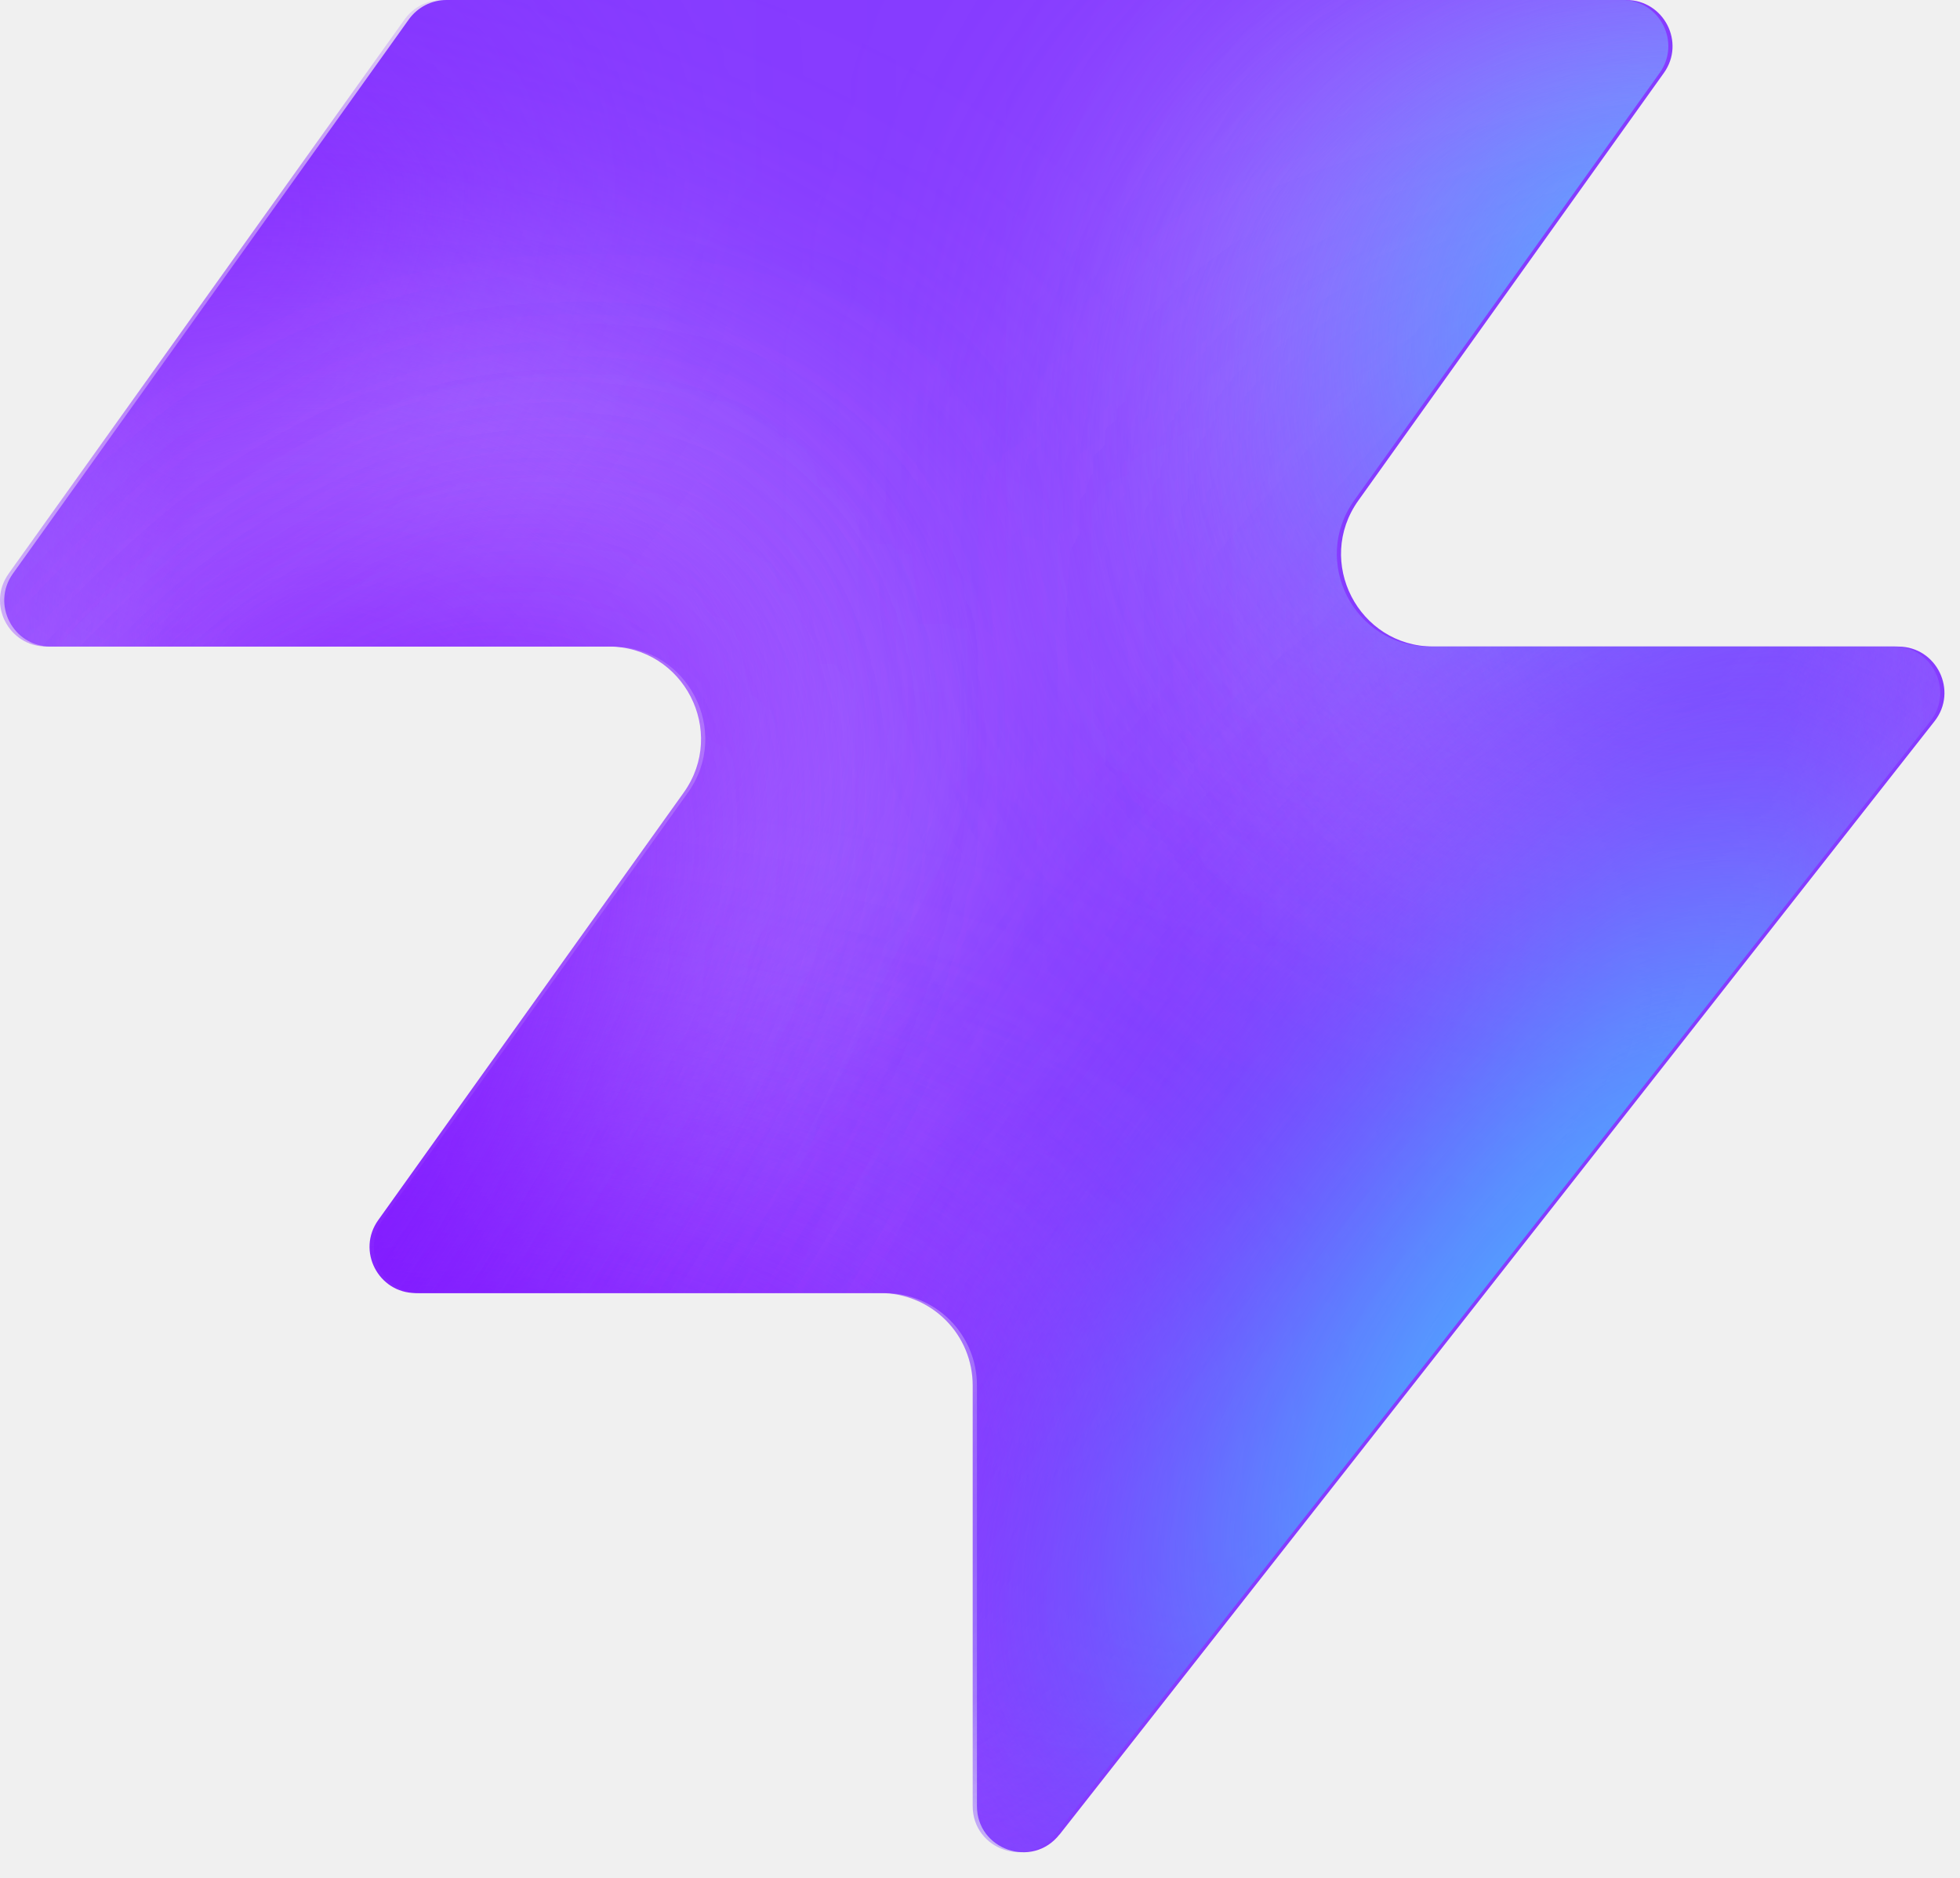
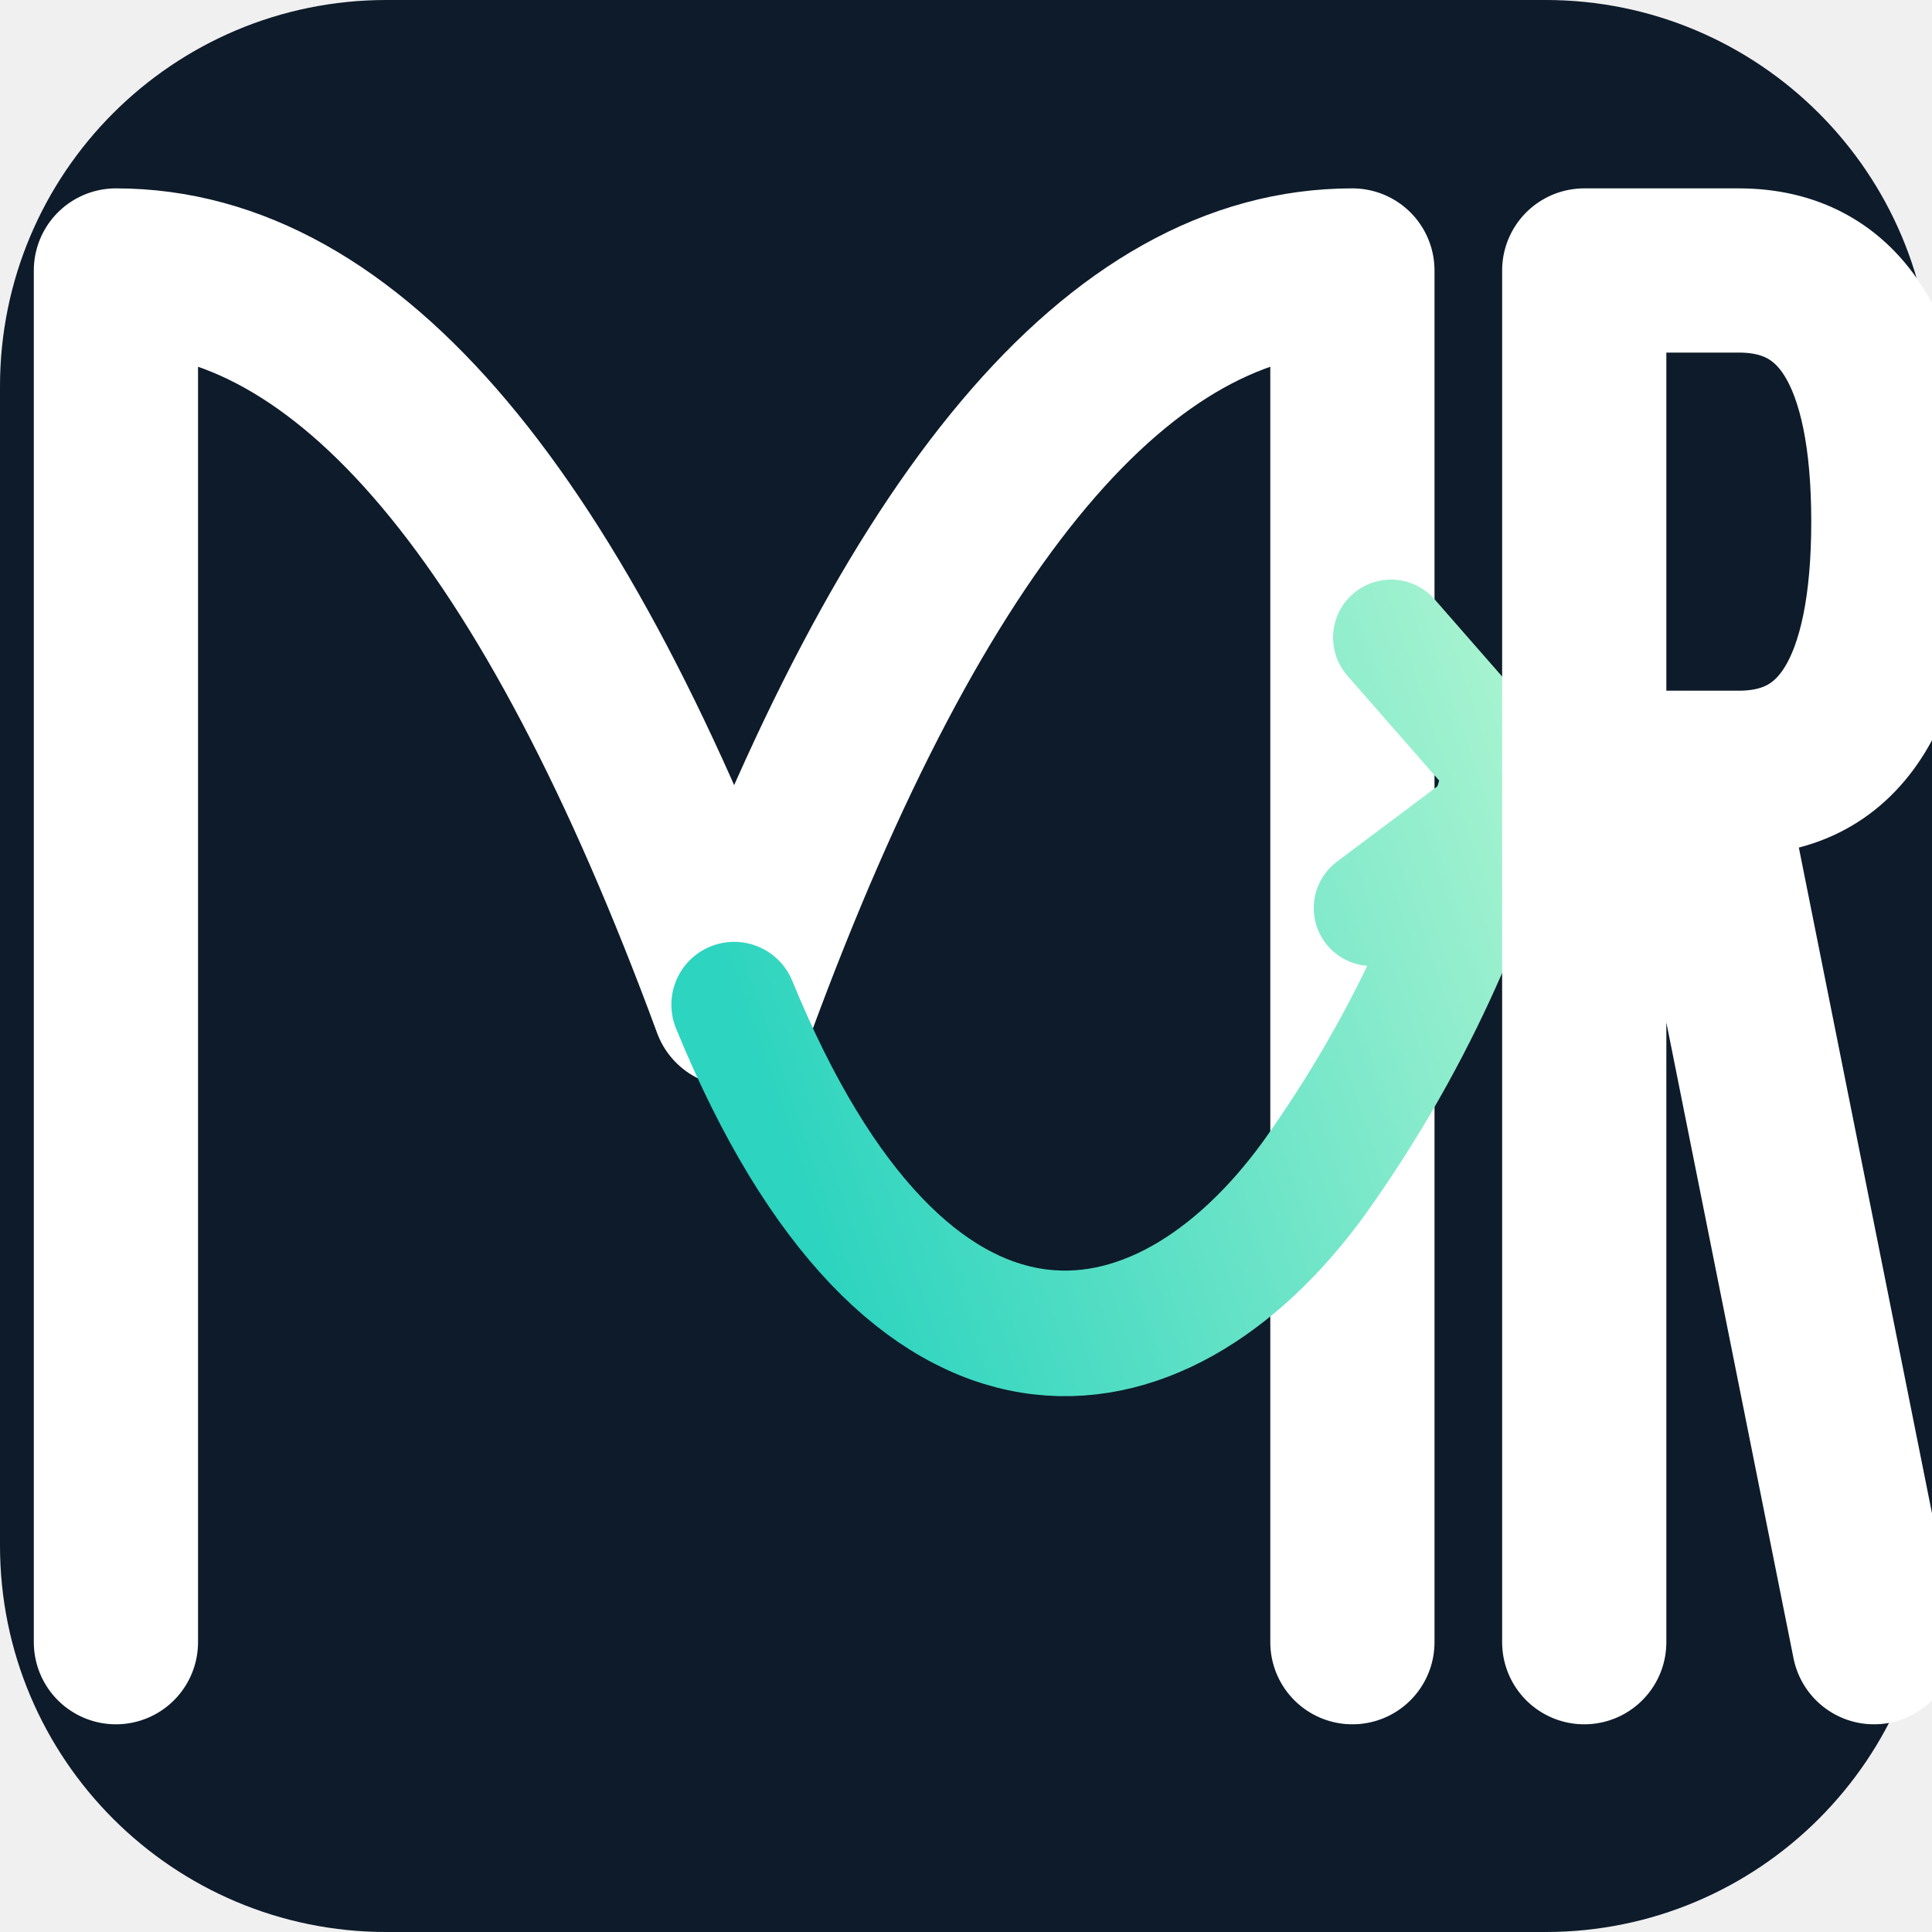
- <svg xmlns="http://www.w3.org/2000/svg" width="48" height="46" fill="none" viewBox="0 0 48 46">
-   <path fill="#863bff" d="M25.946 44.938c-.664.845-2.021.375-2.021-.698V33.937a2.26 2.26 0 0 0-2.262-2.262H10.287c-.92 0-1.456-1.04-.92-1.788l7.48-10.471c1.07-1.497 0-3.578-1.842-3.578H1.237c-.92 0-1.456-1.04-.92-1.788L10.013.474c.214-.297.556-.474.92-.474h28.894c.92 0 1.456 1.04.92 1.788l-7.48 10.471c-1.07 1.498 0 3.579 1.842 3.579h11.377c.943 0 1.473 1.088.89 1.83L25.947 44.94z" style="fill:#863bff;fill:color(display-p3 .525 .23 1);fill-opacity:1" />
-   <mask id="a" width="48" height="46" x="0" y="0" maskUnits="userSpaceOnUse" style="mask-type:alpha">
-     <path fill="#000" d="M25.842 44.938c-.664.844-2.021.375-2.021-.698V33.937a2.26 2.26 0 0 0-2.262-2.262H10.183c-.92 0-1.456-1.04-.92-1.788l7.48-10.471c1.07-1.498 0-3.579-1.842-3.579H1.133c-.92 0-1.456-1.04-.92-1.787L9.91.473c.214-.297.556-.474.92-.474h28.894c.92 0 1.456 1.04.92 1.788l-7.48 10.471c-1.07 1.498 0 3.578 1.842 3.578h11.377c.943 0 1.473 1.088.89 1.832L25.843 44.94z" style="fill:#000;fill-opacity:1" />
-   </mask>
-   <g mask="url(#a)">
-     <g filter="url(#b)">
-       <ellipse cx="5.508" cy="14.704" fill="#ede6ff" rx="5.508" ry="14.704" style="fill:#ede6ff;fill:color(display-p3 .927 .903 1);fill-opacity:1" transform="matrix(.00324 1 1 -.00324 -4.47 31.516)" />
-     </g>
-     <g filter="url(#c)">
-       <ellipse cx="10.399" cy="29.851" fill="#ede6ff" rx="10.399" ry="29.851" style="fill:#ede6ff;fill:color(display-p3 .927 .903 1);fill-opacity:1" transform="matrix(.00324 1 1 -.00324 -39.328 7.883)" />
-     </g>
-     <g filter="url(#d)">
-       <ellipse cx="5.508" cy="30.487" fill="#7e14ff" rx="5.508" ry="30.487" style="fill:#7e14ff;fill:color(display-p3 .492 .077 1);fill-opacity:1" transform="rotate(89.814 -25.913 -14.639)scale(1 -1)" />
-     </g>
-     <g filter="url(#e)">
-       <ellipse cx="5.508" cy="30.599" fill="#7e14ff" rx="5.508" ry="30.599" style="fill:#7e14ff;fill:color(display-p3 .492 .077 1);fill-opacity:1" transform="rotate(89.814 -32.644 -3.334)scale(1 -1)" />
-     </g>
-     <g filter="url(#f)">
-       <ellipse cx="5.508" cy="30.599" fill="#7e14ff" rx="5.508" ry="30.599" style="fill:#7e14ff;fill:color(display-p3 .492 .077 1);fill-opacity:1" transform="matrix(.00324 1 1 -.00324 -34.34 30.47)" />
-     </g>
-     <g filter="url(#g)">
-       <ellipse cx="14.072" cy="22.078" fill="#ede6ff" rx="14.072" ry="22.078" style="fill:#ede6ff;fill:color(display-p3 .927 .903 1);fill-opacity:1" transform="rotate(93.35 24.506 48.493)scale(-1 1)" />
-     </g>
-     <g filter="url(#h)">
-       <ellipse cx="3.47" cy="21.501" fill="#7e14ff" rx="3.47" ry="21.501" style="fill:#7e14ff;fill:color(display-p3 .492 .077 1);fill-opacity:1" transform="rotate(89.009 28.708 47.59)scale(-1 1)" />
-     </g>
-     <g filter="url(#i)">
-       <ellipse cx="3.47" cy="21.501" fill="#7e14ff" rx="3.47" ry="21.501" style="fill:#7e14ff;fill:color(display-p3 .492 .077 1);fill-opacity:1" transform="rotate(89.009 28.708 47.59)scale(-1 1)" />
-     </g>
-     <g filter="url(#j)">
-       <ellipse cx=".387" cy="8.972" fill="#7e14ff" rx="4.407" ry="29.108" style="fill:#7e14ff;fill:color(display-p3 .492 .077 1);fill-opacity:1" transform="rotate(39.51 .387 8.972)" />
-     </g>
-     <g filter="url(#k)">
-       <ellipse cx="47.523" cy="-6.092" fill="#7e14ff" rx="4.407" ry="29.108" style="fill:#7e14ff;fill:color(display-p3 .492 .077 1);fill-opacity:1" transform="rotate(37.892 47.523 -6.092)" />
-     </g>
-     <g filter="url(#l)">
-       <ellipse cx="41.412" cy="6.333" fill="#47bfff" rx="5.971" ry="9.665" style="fill:#47bfff;fill:color(display-p3 .28 .748 1);fill-opacity:1" transform="rotate(37.892 41.412 6.333)" />
-     </g>
-     <g filter="url(#m)">
-       <ellipse cx="-1.879" cy="38.332" fill="#7e14ff" rx="4.407" ry="29.108" style="fill:#7e14ff;fill:color(display-p3 .492 .077 1);fill-opacity:1" transform="rotate(37.892 -1.88 38.332)" />
-     </g>
-     <g filter="url(#n)">
-       <ellipse cx="-1.879" cy="38.332" fill="#7e14ff" rx="4.407" ry="29.108" style="fill:#7e14ff;fill:color(display-p3 .492 .077 1);fill-opacity:1" transform="rotate(37.892 -1.88 38.332)" />
-     </g>
-     <g filter="url(#o)">
-       <ellipse cx="35.651" cy="29.907" fill="#7e14ff" rx="4.407" ry="29.108" style="fill:#7e14ff;fill:color(display-p3 .492 .077 1);fill-opacity:1" transform="rotate(37.892 35.651 29.907)" />
-     </g>
-     <g filter="url(#p)">
-       <ellipse cx="38.418" cy="32.4" fill="#47bfff" rx="5.971" ry="15.297" style="fill:#47bfff;fill:color(display-p3 .28 .748 1);fill-opacity:1" transform="rotate(37.892 38.418 32.4)" />
-     </g>
-   </g>
+ <svg xmlns="http://www.w3.org/2000/svg" viewBox="0 0 100 100" fill="none">
+   <rect width="100" height="100" rx="20" fill="#0D1B2A" />
+   <path d="M6 85 L6 14 Q24 14 38 52 Q52 14 70 14 L70 85" stroke="white" stroke-width="8.5" stroke-linecap="round" stroke-linejoin="round" />
+   <path d="M38 52 C47 74 60 72 68 61 C73 54 76 47 78 40" stroke="url(#fg)" stroke-width="6.5" stroke-linecap="round" />
+   <path d="M72 33 L79 41 L71 47" stroke="url(#fg)" stroke-width="6" stroke-linecap="round" stroke-linejoin="round" />
+   <path d="M82 85 L82 14 L90 14 Q98 14 98 27 Q98 40 90 40 L82 40 M88 40 L97 85" stroke="white" stroke-width="8.5" stroke-linecap="round" stroke-linejoin="round" />
  <defs>
-     <filter id="b" width="60.045" height="41.654" x="-19.77" y="16.149" color-interpolation-filters="sRGB" filterUnits="userSpaceOnUse">
-       <feFlood flood-opacity="0" result="BackgroundImageFix" />
-       <feBlend in="SourceGraphic" in2="BackgroundImageFix" result="shape" />
-       <feGaussianBlur result="effect1_foregroundBlur_2002_17158" stdDeviation="7.659" />
-     </filter>
-     <filter id="c" width="90.34" height="51.437" x="-54.613" y="-7.533" color-interpolation-filters="sRGB" filterUnits="userSpaceOnUse">
-       <feFlood flood-opacity="0" result="BackgroundImageFix" />
-       <feBlend in="SourceGraphic" in2="BackgroundImageFix" result="shape" />
-       <feGaussianBlur result="effect1_foregroundBlur_2002_17158" stdDeviation="7.659" />
-     </filter>
-     <filter id="d" width="79.355" height="29.4" x="-49.64" y="2.03" color-interpolation-filters="sRGB" filterUnits="userSpaceOnUse">
-       <feFlood flood-opacity="0" result="BackgroundImageFix" />
-       <feBlend in="SourceGraphic" in2="BackgroundImageFix" result="shape" />
-       <feGaussianBlur result="effect1_foregroundBlur_2002_17158" stdDeviation="4.596" />
-     </filter>
-     <filter id="e" width="79.579" height="29.4" x="-45.045" y="20.029" color-interpolation-filters="sRGB" filterUnits="userSpaceOnUse">
-       <feFlood flood-opacity="0" result="BackgroundImageFix" />
-       <feBlend in="SourceGraphic" in2="BackgroundImageFix" result="shape" />
-       <feGaussianBlur result="effect1_foregroundBlur_2002_17158" stdDeviation="4.596" />
-     </filter>
-     <filter id="f" width="79.579" height="29.4" x="-43.513" y="21.178" color-interpolation-filters="sRGB" filterUnits="userSpaceOnUse">
-       <feFlood flood-opacity="0" result="BackgroundImageFix" />
-       <feBlend in="SourceGraphic" in2="BackgroundImageFix" result="shape" />
-       <feGaussianBlur result="effect1_foregroundBlur_2002_17158" stdDeviation="4.596" />
-     </filter>
-     <filter id="g" width="74.749" height="58.852" x="15.756" y="-17.901" color-interpolation-filters="sRGB" filterUnits="userSpaceOnUse">
-       <feFlood flood-opacity="0" result="BackgroundImageFix" />
-       <feBlend in="SourceGraphic" in2="BackgroundImageFix" result="shape" />
-       <feGaussianBlur result="effect1_foregroundBlur_2002_17158" stdDeviation="7.659" />
-     </filter>
-     <filter id="h" width="61.377" height="25.362" x="23.548" y="2.284" color-interpolation-filters="sRGB" filterUnits="userSpaceOnUse">
-       <feFlood flood-opacity="0" result="BackgroundImageFix" />
-       <feBlend in="SourceGraphic" in2="BackgroundImageFix" result="shape" />
-       <feGaussianBlur result="effect1_foregroundBlur_2002_17158" stdDeviation="4.596" />
-     </filter>
-     <filter id="i" width="61.377" height="25.362" x="23.548" y="2.284" color-interpolation-filters="sRGB" filterUnits="userSpaceOnUse">
-       <feFlood flood-opacity="0" result="BackgroundImageFix" />
-       <feBlend in="SourceGraphic" in2="BackgroundImageFix" result="shape" />
-       <feGaussianBlur result="effect1_foregroundBlur_2002_17158" stdDeviation="4.596" />
-     </filter>
-     <filter id="j" width="56.045" height="63.649" x="-27.636" y="-22.853" color-interpolation-filters="sRGB" filterUnits="userSpaceOnUse">
-       <feFlood flood-opacity="0" result="BackgroundImageFix" />
-       <feBlend in="SourceGraphic" in2="BackgroundImageFix" result="shape" />
-       <feGaussianBlur result="effect1_foregroundBlur_2002_17158" stdDeviation="4.596" />
-     </filter>
-     <filter id="k" width="54.814" height="64.646" x="20.116" y="-38.415" color-interpolation-filters="sRGB" filterUnits="userSpaceOnUse">
-       <feFlood flood-opacity="0" result="BackgroundImageFix" />
-       <feBlend in="SourceGraphic" in2="BackgroundImageFix" result="shape" />
-       <feGaussianBlur result="effect1_foregroundBlur_2002_17158" stdDeviation="4.596" />
-     </filter>
-     <filter id="l" width="33.541" height="35.313" x="24.641" y="-11.323" color-interpolation-filters="sRGB" filterUnits="userSpaceOnUse">
-       <feFlood flood-opacity="0" result="BackgroundImageFix" />
-       <feBlend in="SourceGraphic" in2="BackgroundImageFix" result="shape" />
-       <feGaussianBlur result="effect1_foregroundBlur_2002_17158" stdDeviation="4.596" />
-     </filter>
-     <filter id="m" width="54.814" height="64.646" x="-29.286" y="6.009" color-interpolation-filters="sRGB" filterUnits="userSpaceOnUse">
-       <feFlood flood-opacity="0" result="BackgroundImageFix" />
-       <feBlend in="SourceGraphic" in2="BackgroundImageFix" result="shape" />
-       <feGaussianBlur result="effect1_foregroundBlur_2002_17158" stdDeviation="4.596" />
-     </filter>
-     <filter id="n" width="54.814" height="64.646" x="-29.286" y="6.009" color-interpolation-filters="sRGB" filterUnits="userSpaceOnUse">
-       <feFlood flood-opacity="0" result="BackgroundImageFix" />
-       <feBlend in="SourceGraphic" in2="BackgroundImageFix" result="shape" />
-       <feGaussianBlur result="effect1_foregroundBlur_2002_17158" stdDeviation="4.596" />
-     </filter>
-     <filter id="o" width="54.814" height="64.646" x="8.244" y="-2.416" color-interpolation-filters="sRGB" filterUnits="userSpaceOnUse">
-       <feFlood flood-opacity="0" result="BackgroundImageFix" />
-       <feBlend in="SourceGraphic" in2="BackgroundImageFix" result="shape" />
-       <feGaussianBlur result="effect1_foregroundBlur_2002_17158" stdDeviation="4.596" />
-     </filter>
-     <filter id="p" width="39.409" height="43.623" x="18.713" y="10.588" color-interpolation-filters="sRGB" filterUnits="userSpaceOnUse">
-       <feFlood flood-opacity="0" result="BackgroundImageFix" />
-       <feBlend in="SourceGraphic" in2="BackgroundImageFix" result="shape" />
-       <feGaussianBlur result="effect1_foregroundBlur_2002_17158" stdDeviation="4.596" />
-     </filter>
+     <linearGradient id="fg" x1="38" y1="52" x2="79" y2="38" gradientUnits="userSpaceOnUse">
+       <stop stop-color="#2DD4BF" />
+       <stop offset="1" stop-color="#A7F3D0" />
+     </linearGradient>
  </defs>
</svg>
